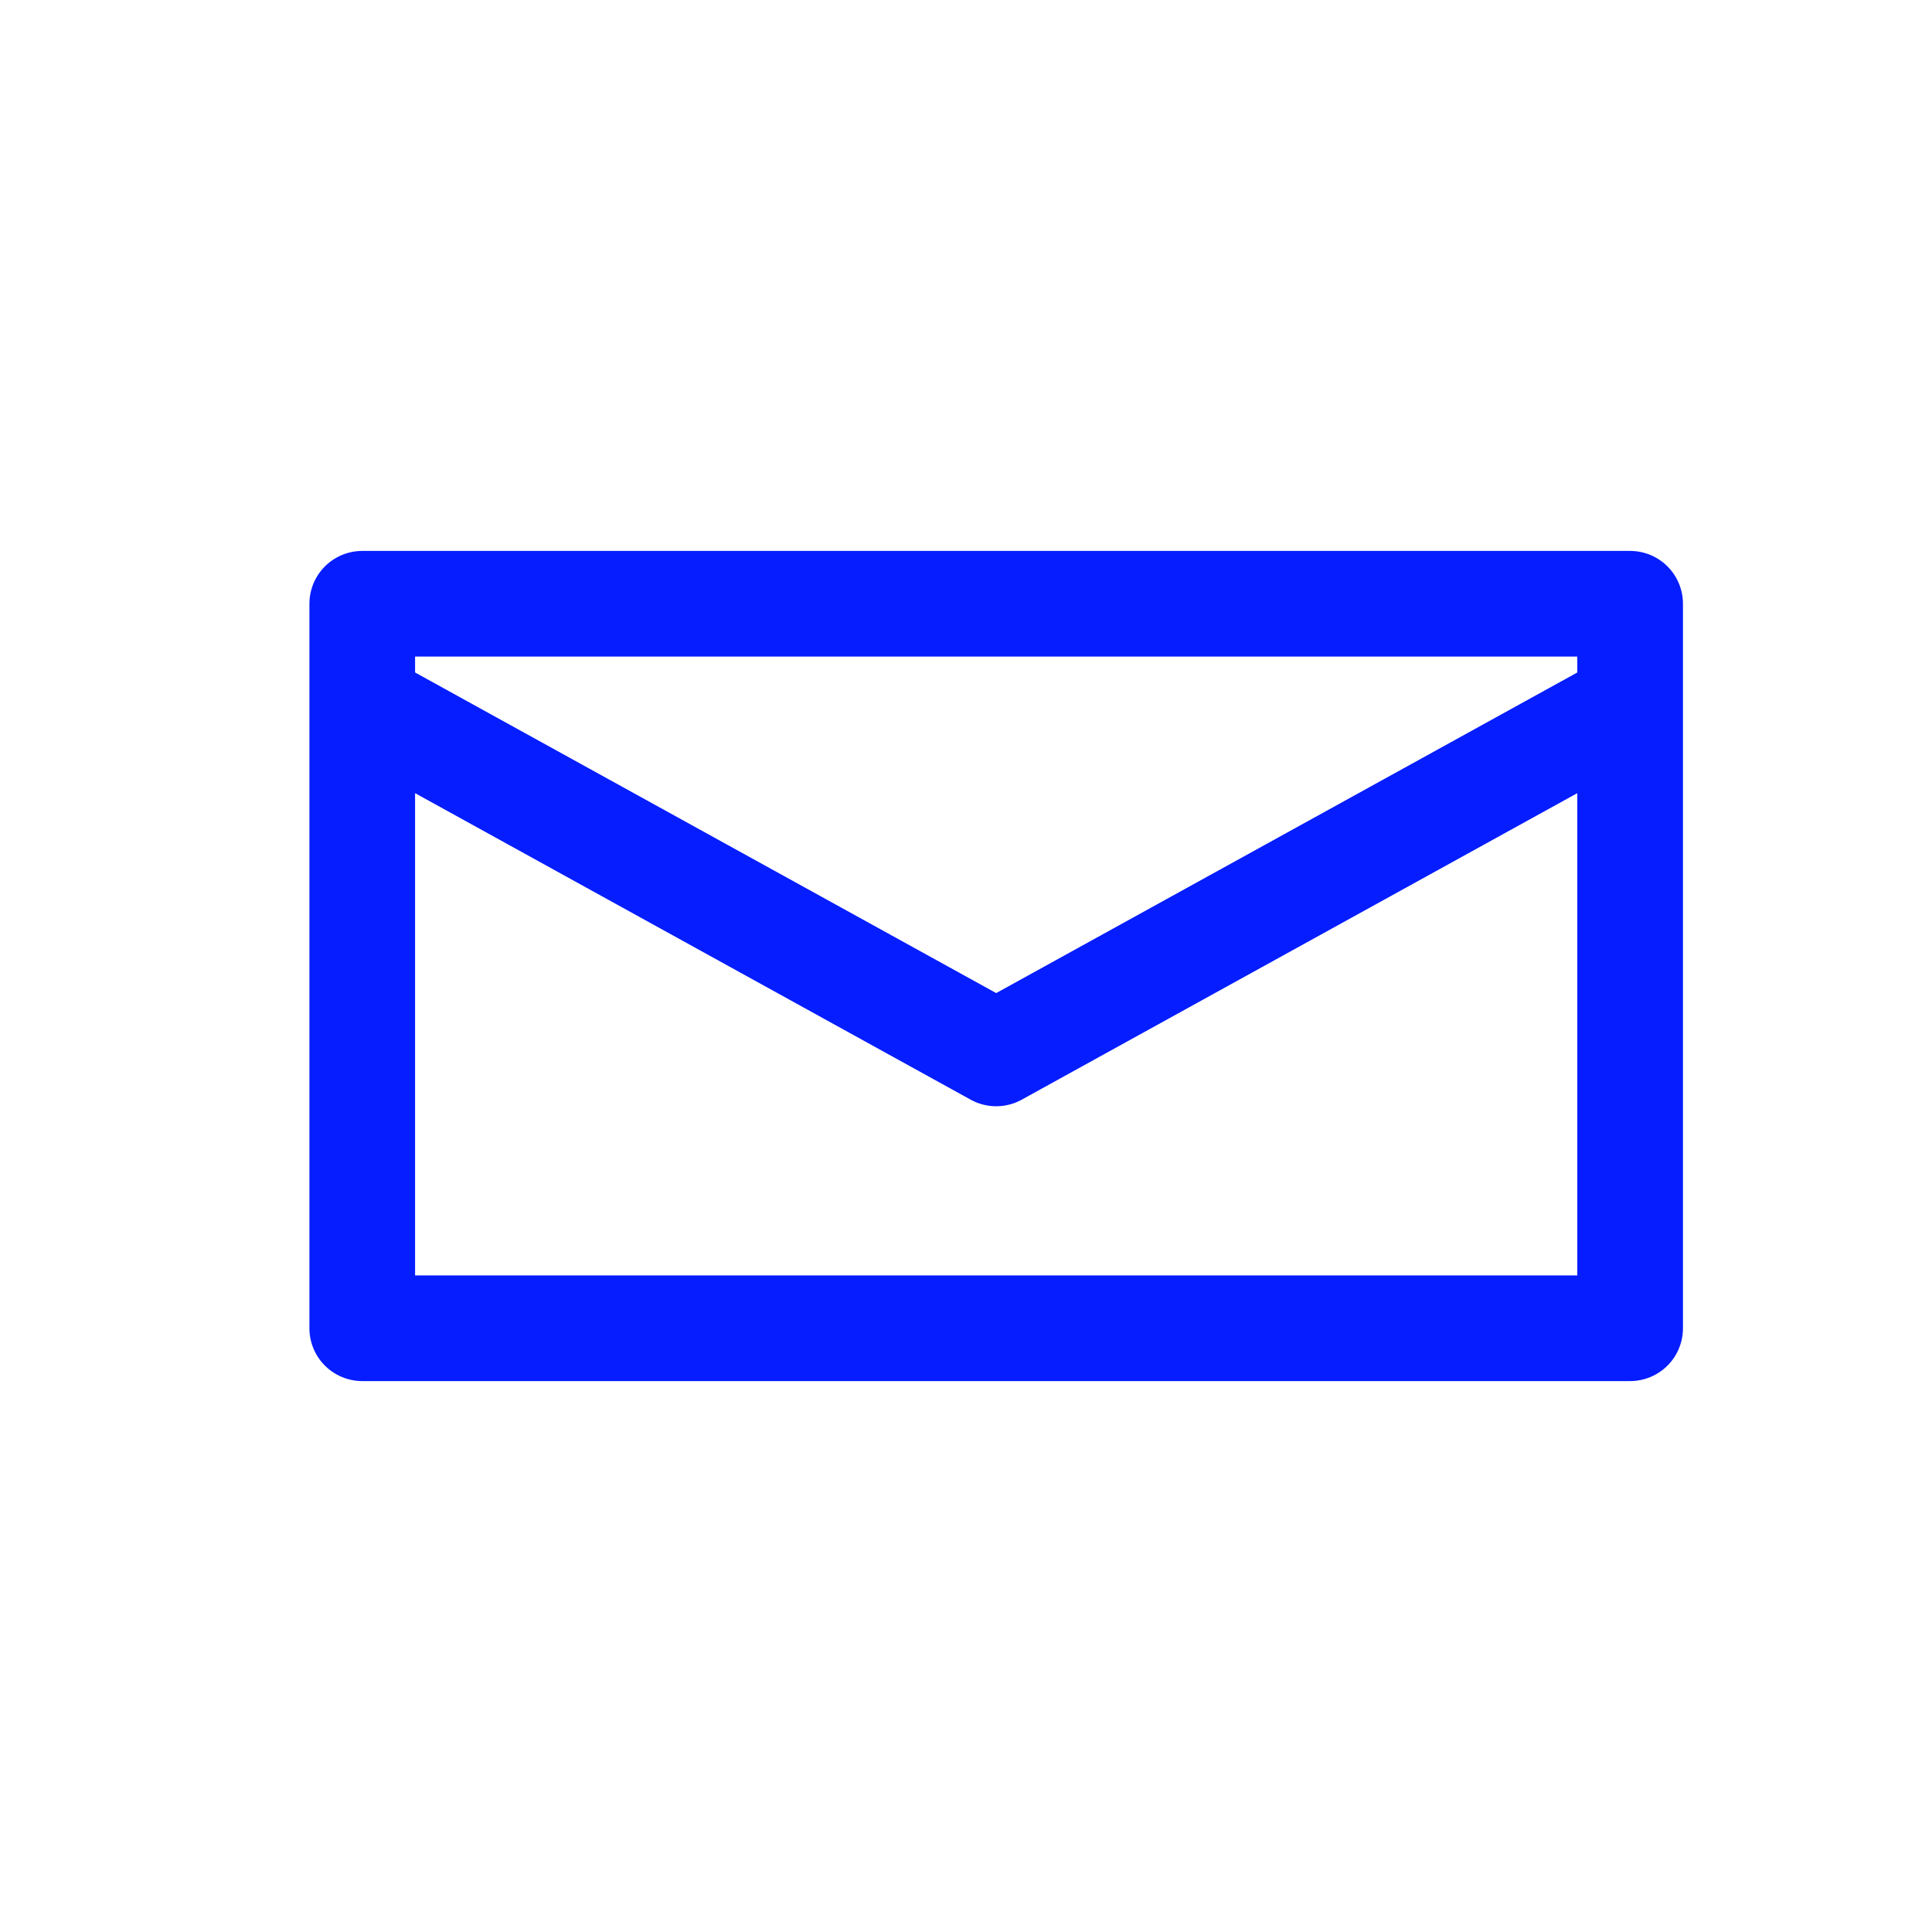
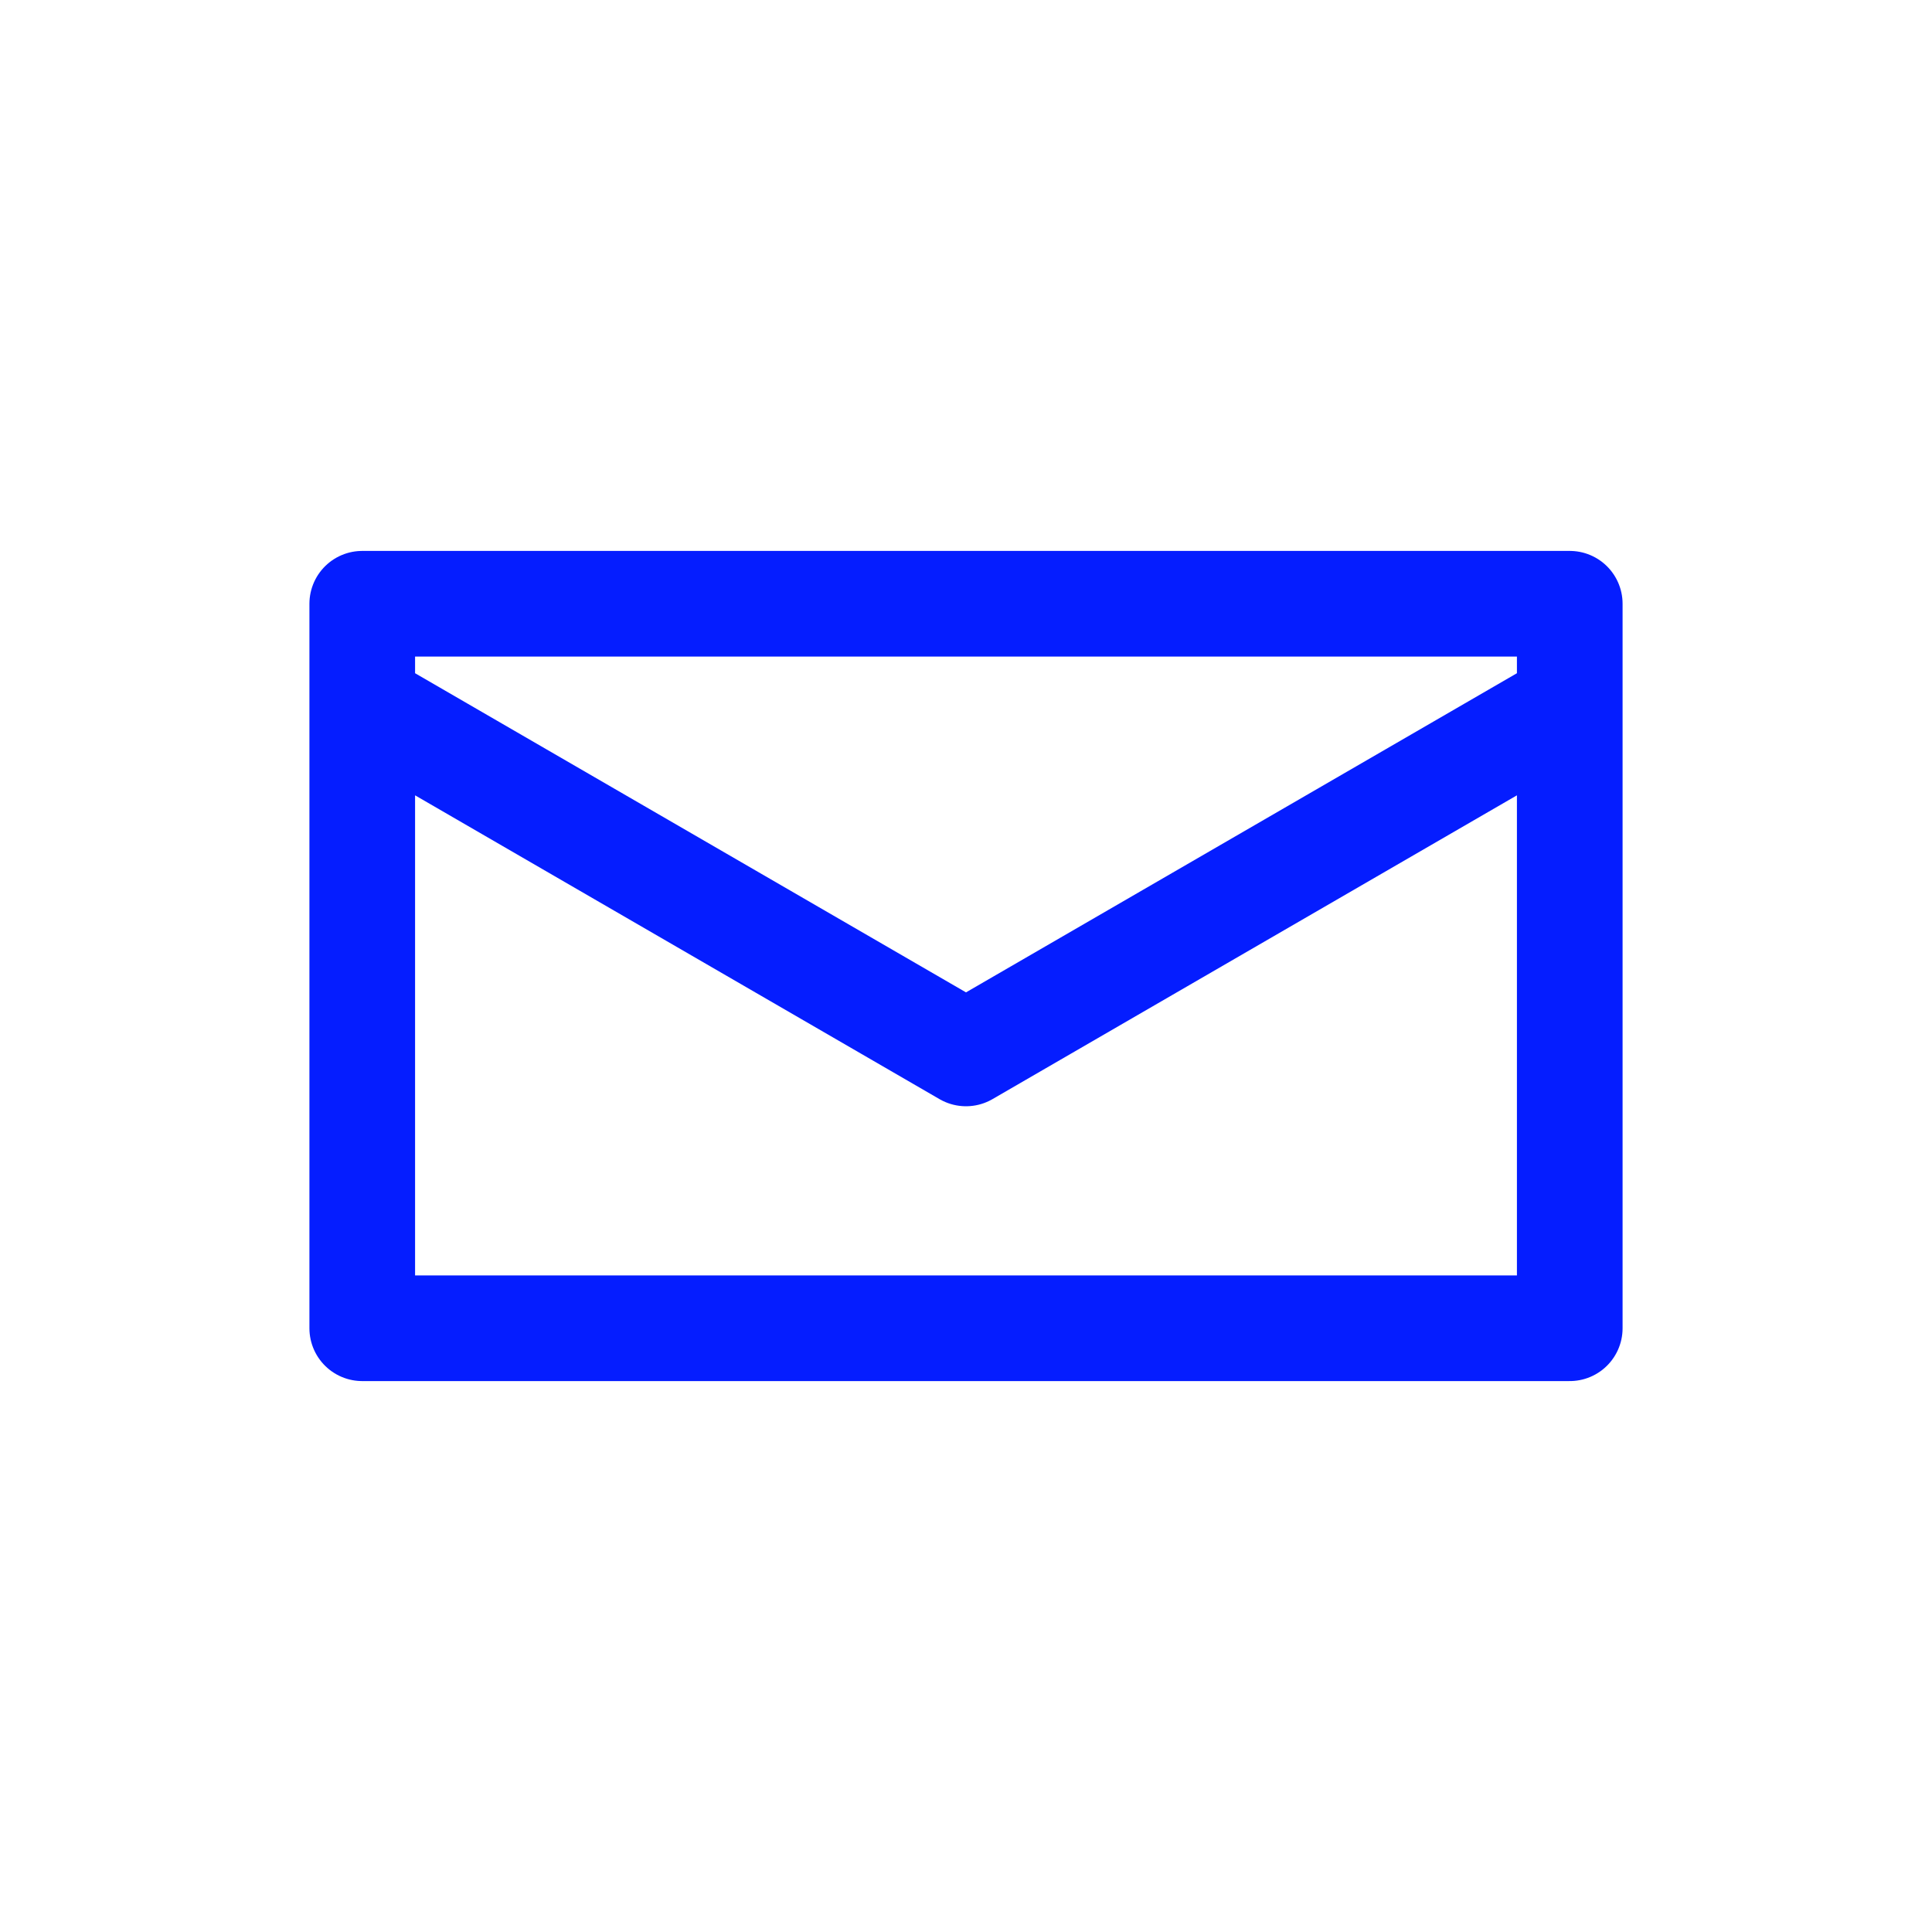
<svg xmlns="http://www.w3.org/2000/svg" width="32" height="32" viewBox="0 0 32 32" fill="none">
-   <path d="M6 11.655V22H27V11.655M6 11.655L16.5 17.448L27 11.655M6 11.655V10H27V11.655" stroke="#051DFF" stroke-width="1.75" stroke-linejoin="round" />
+   <path d="M6 11.655V22H26V11.655M6 11.655L16 17.448L26 11.655M6 11.655V10H26V11.655" stroke="#051DFF" stroke-width="1.75" stroke-linejoin="round" />
</svg>
